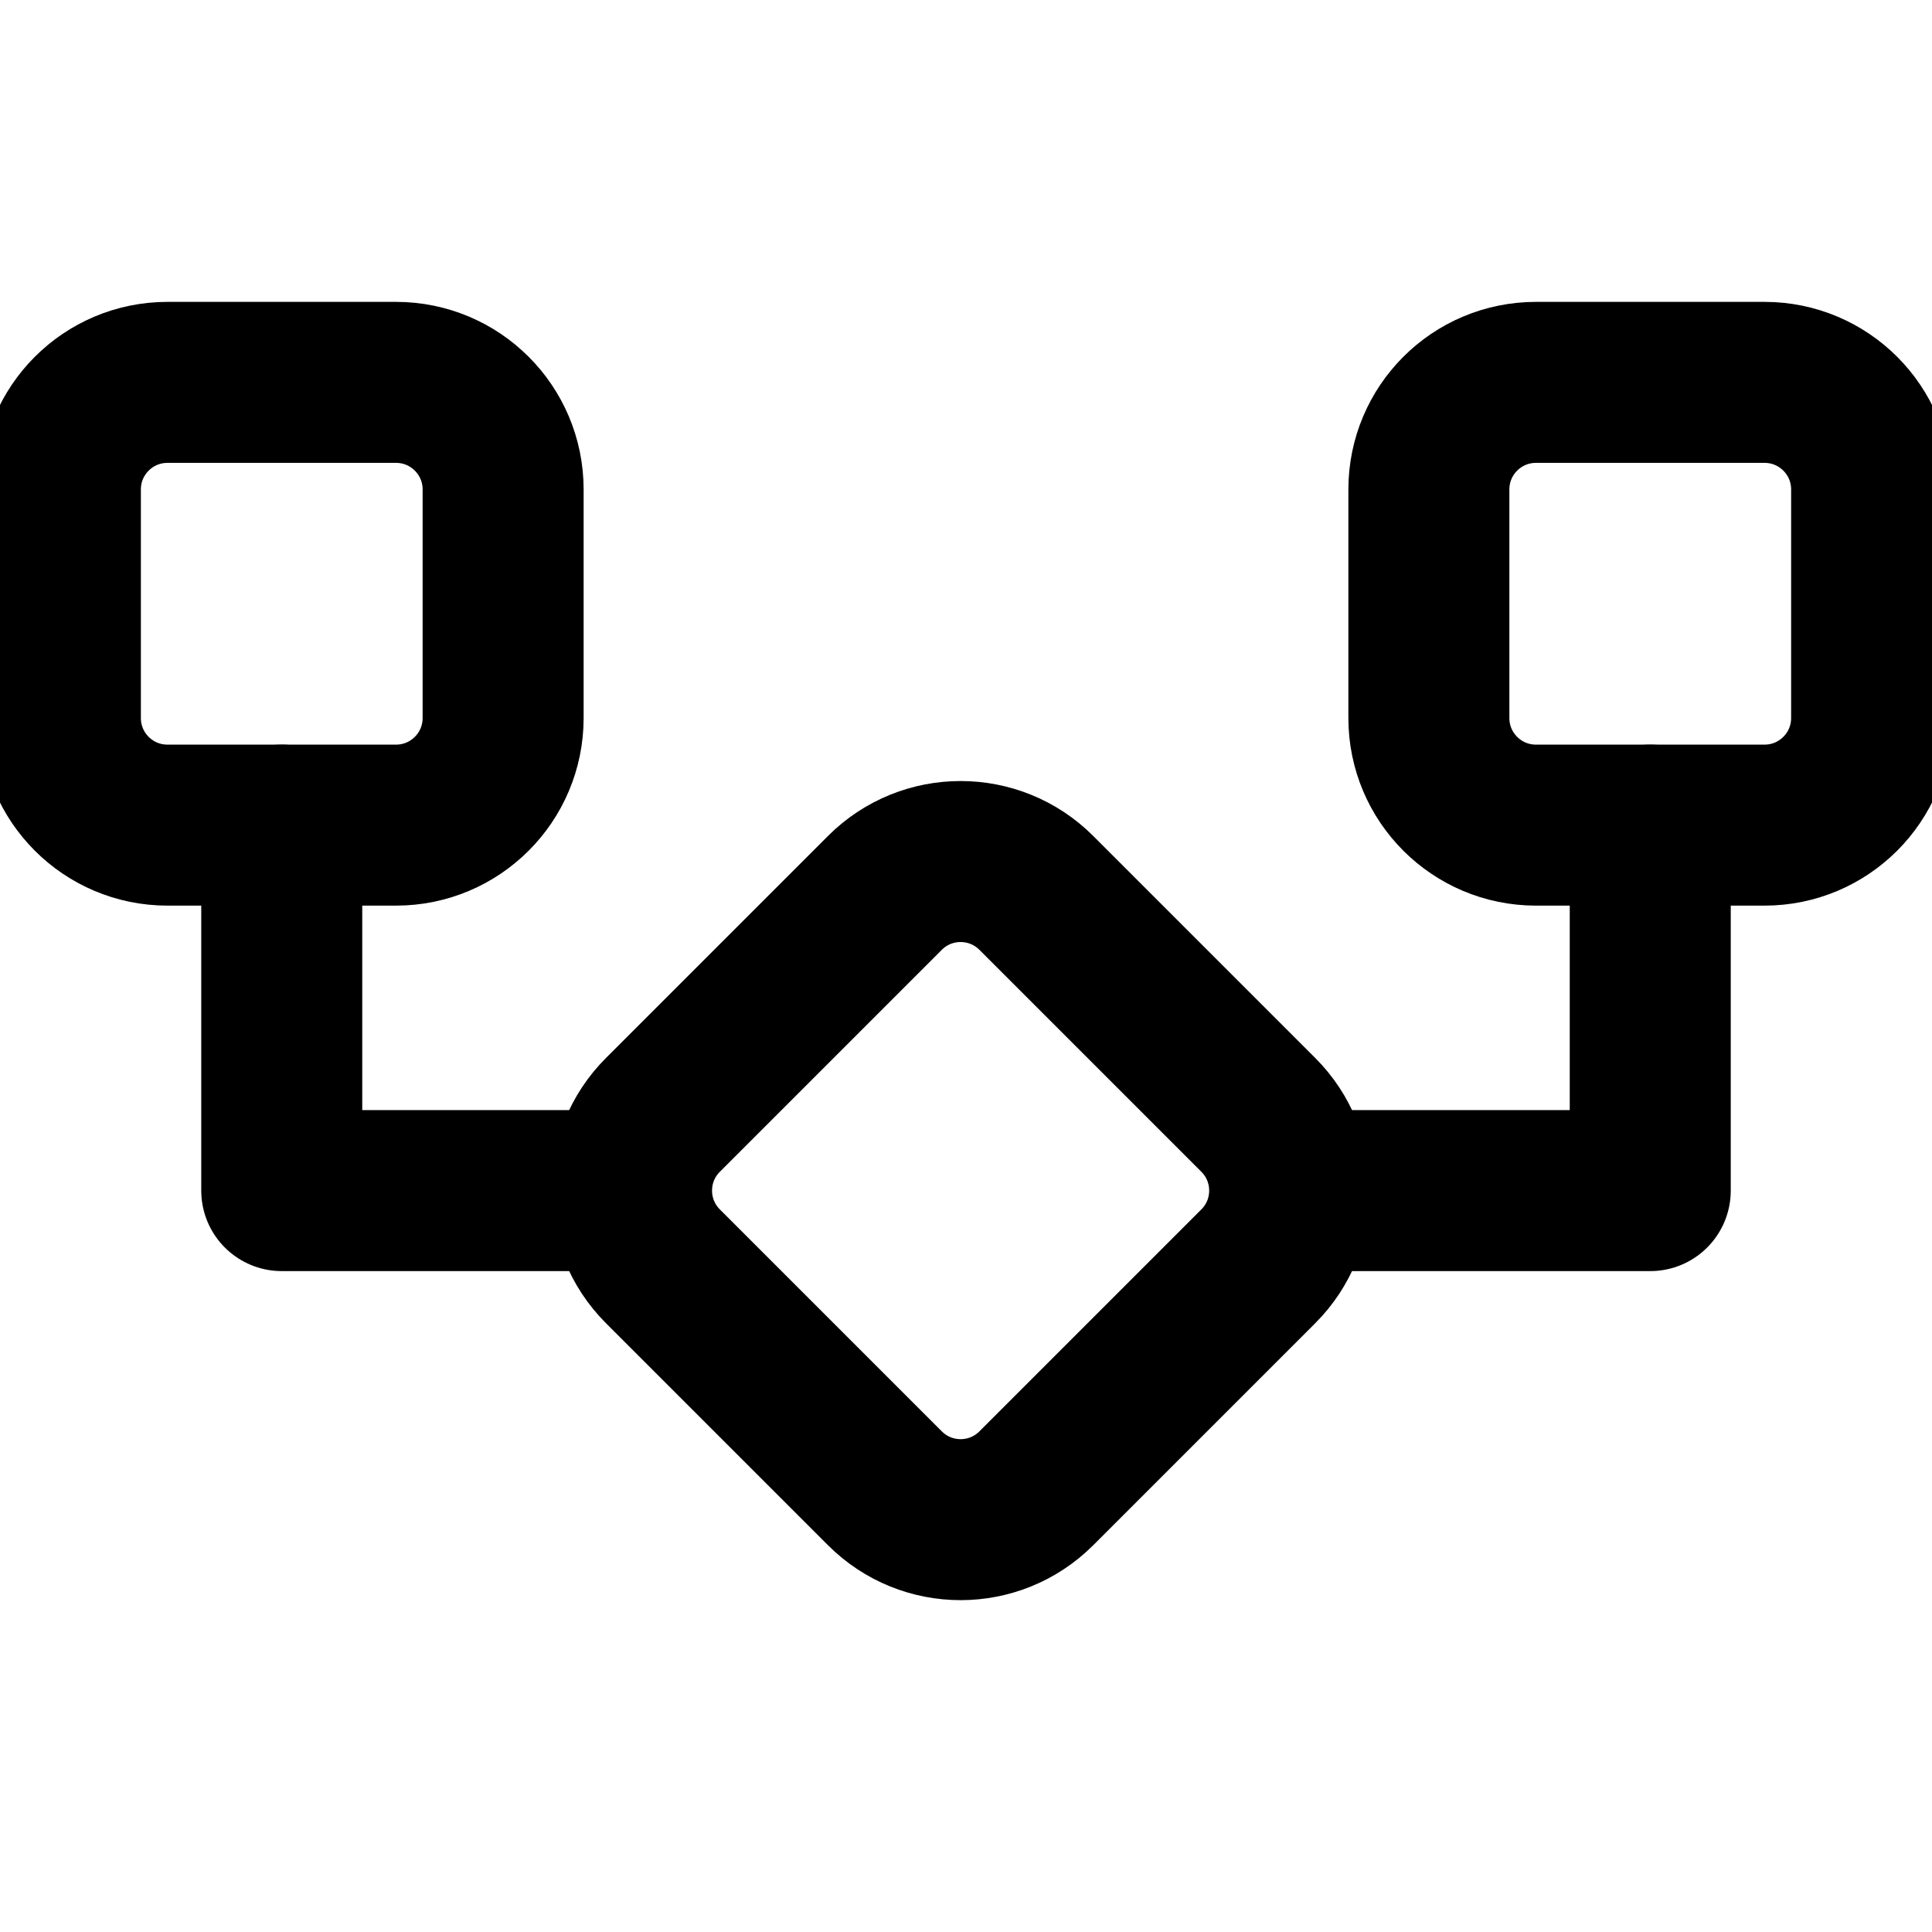
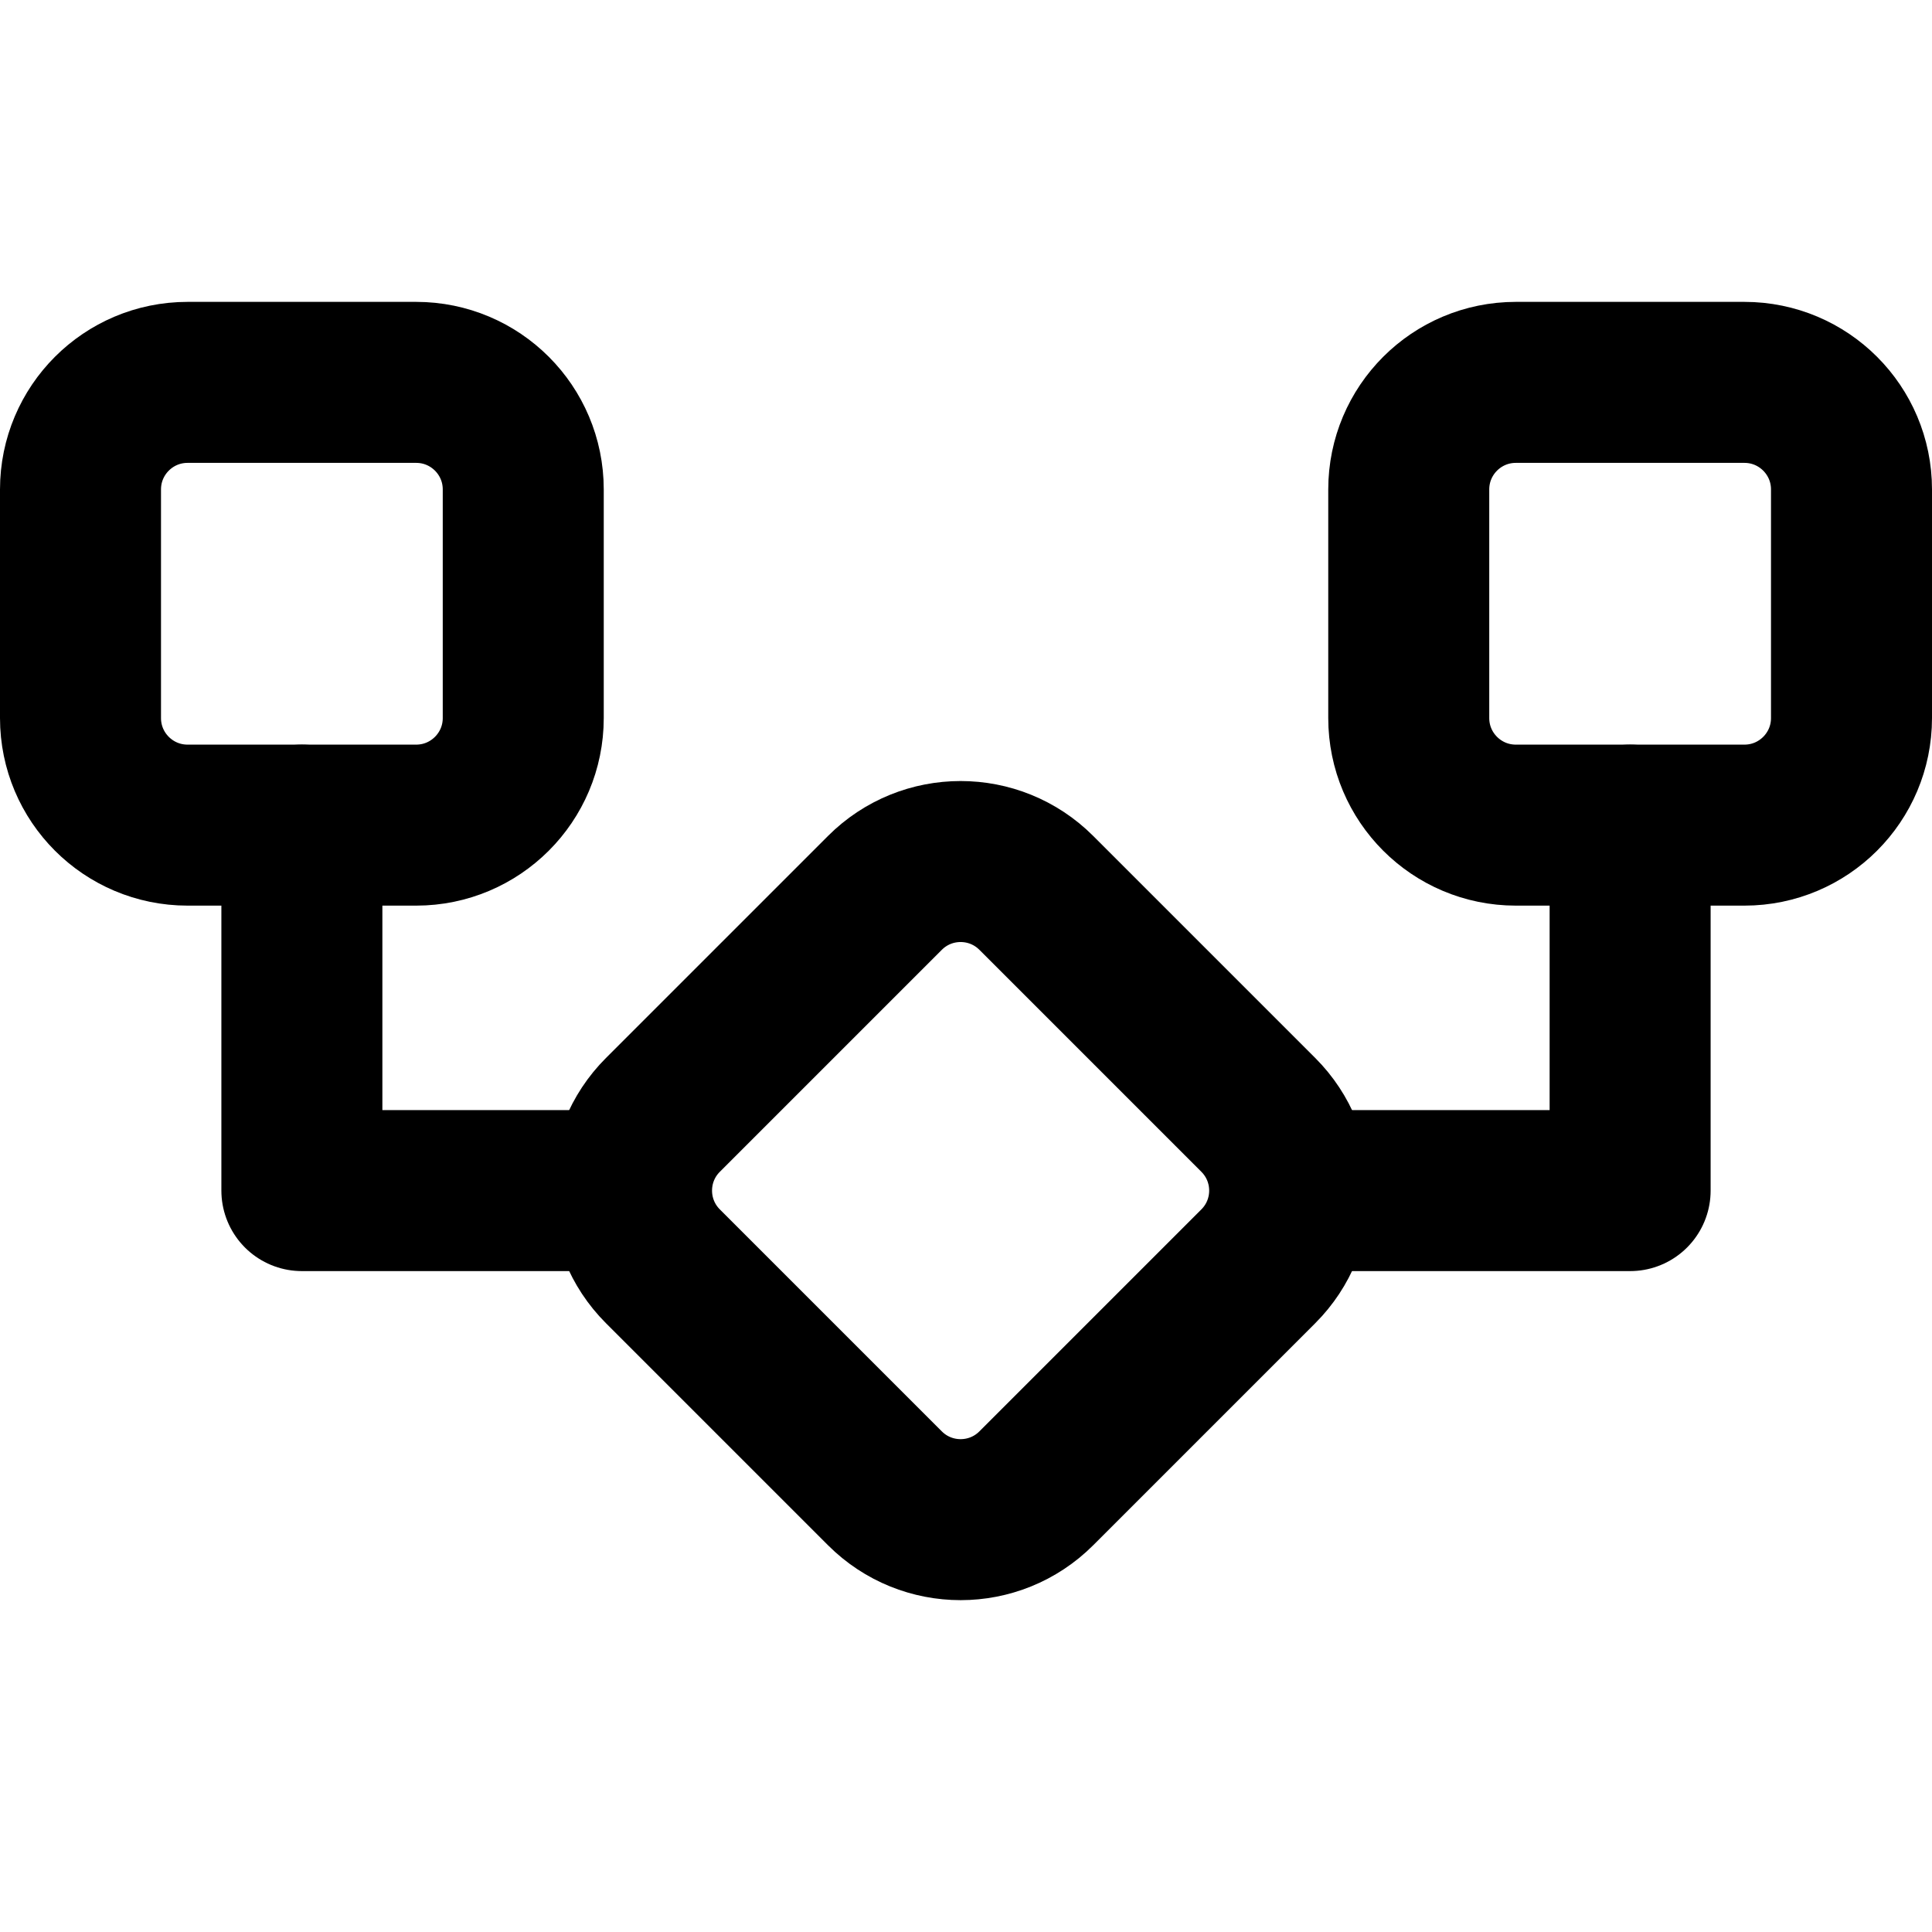
<svg xmlns="http://www.w3.org/2000/svg" width="100%" height="100%" viewBox="0 -4 24 24" fill="none" stroke="currentColor" stroke-width="2" stroke-linecap="round" stroke-linejoin="round" overflow="visible">
-   <rect x="0.75" y="0.75" width="5.5" height="5.5" rx="1.33" />
-   <rect x="17.75" y="0.75" width="5.5" height="5.5" rx="1.33" />
+   <rect x="1" y="0.75" width="5.5" height="5.5" rx="1.33" />
+   <rect x="17.5" y="0.75" width="5.5" height="5.5" rx="1.33" />
  <rect x="8.653" y="7.51" width="6.56" height="6.56" rx="1.33" transform="rotate(45 11.933 10.79)" />
-   <path d="M3.5 6.25L3.5 10.79L7.29 10.79" />
-   <path d="M20.5 6.25L20.5 10.79L16.57 10.79" />
+   <path d="M3.75 6.25L3.75 10.79L7.29 10.79" />
+   <path d="M20.25 6.25L20.25 10.79L16.57 10.79" />
</svg>
